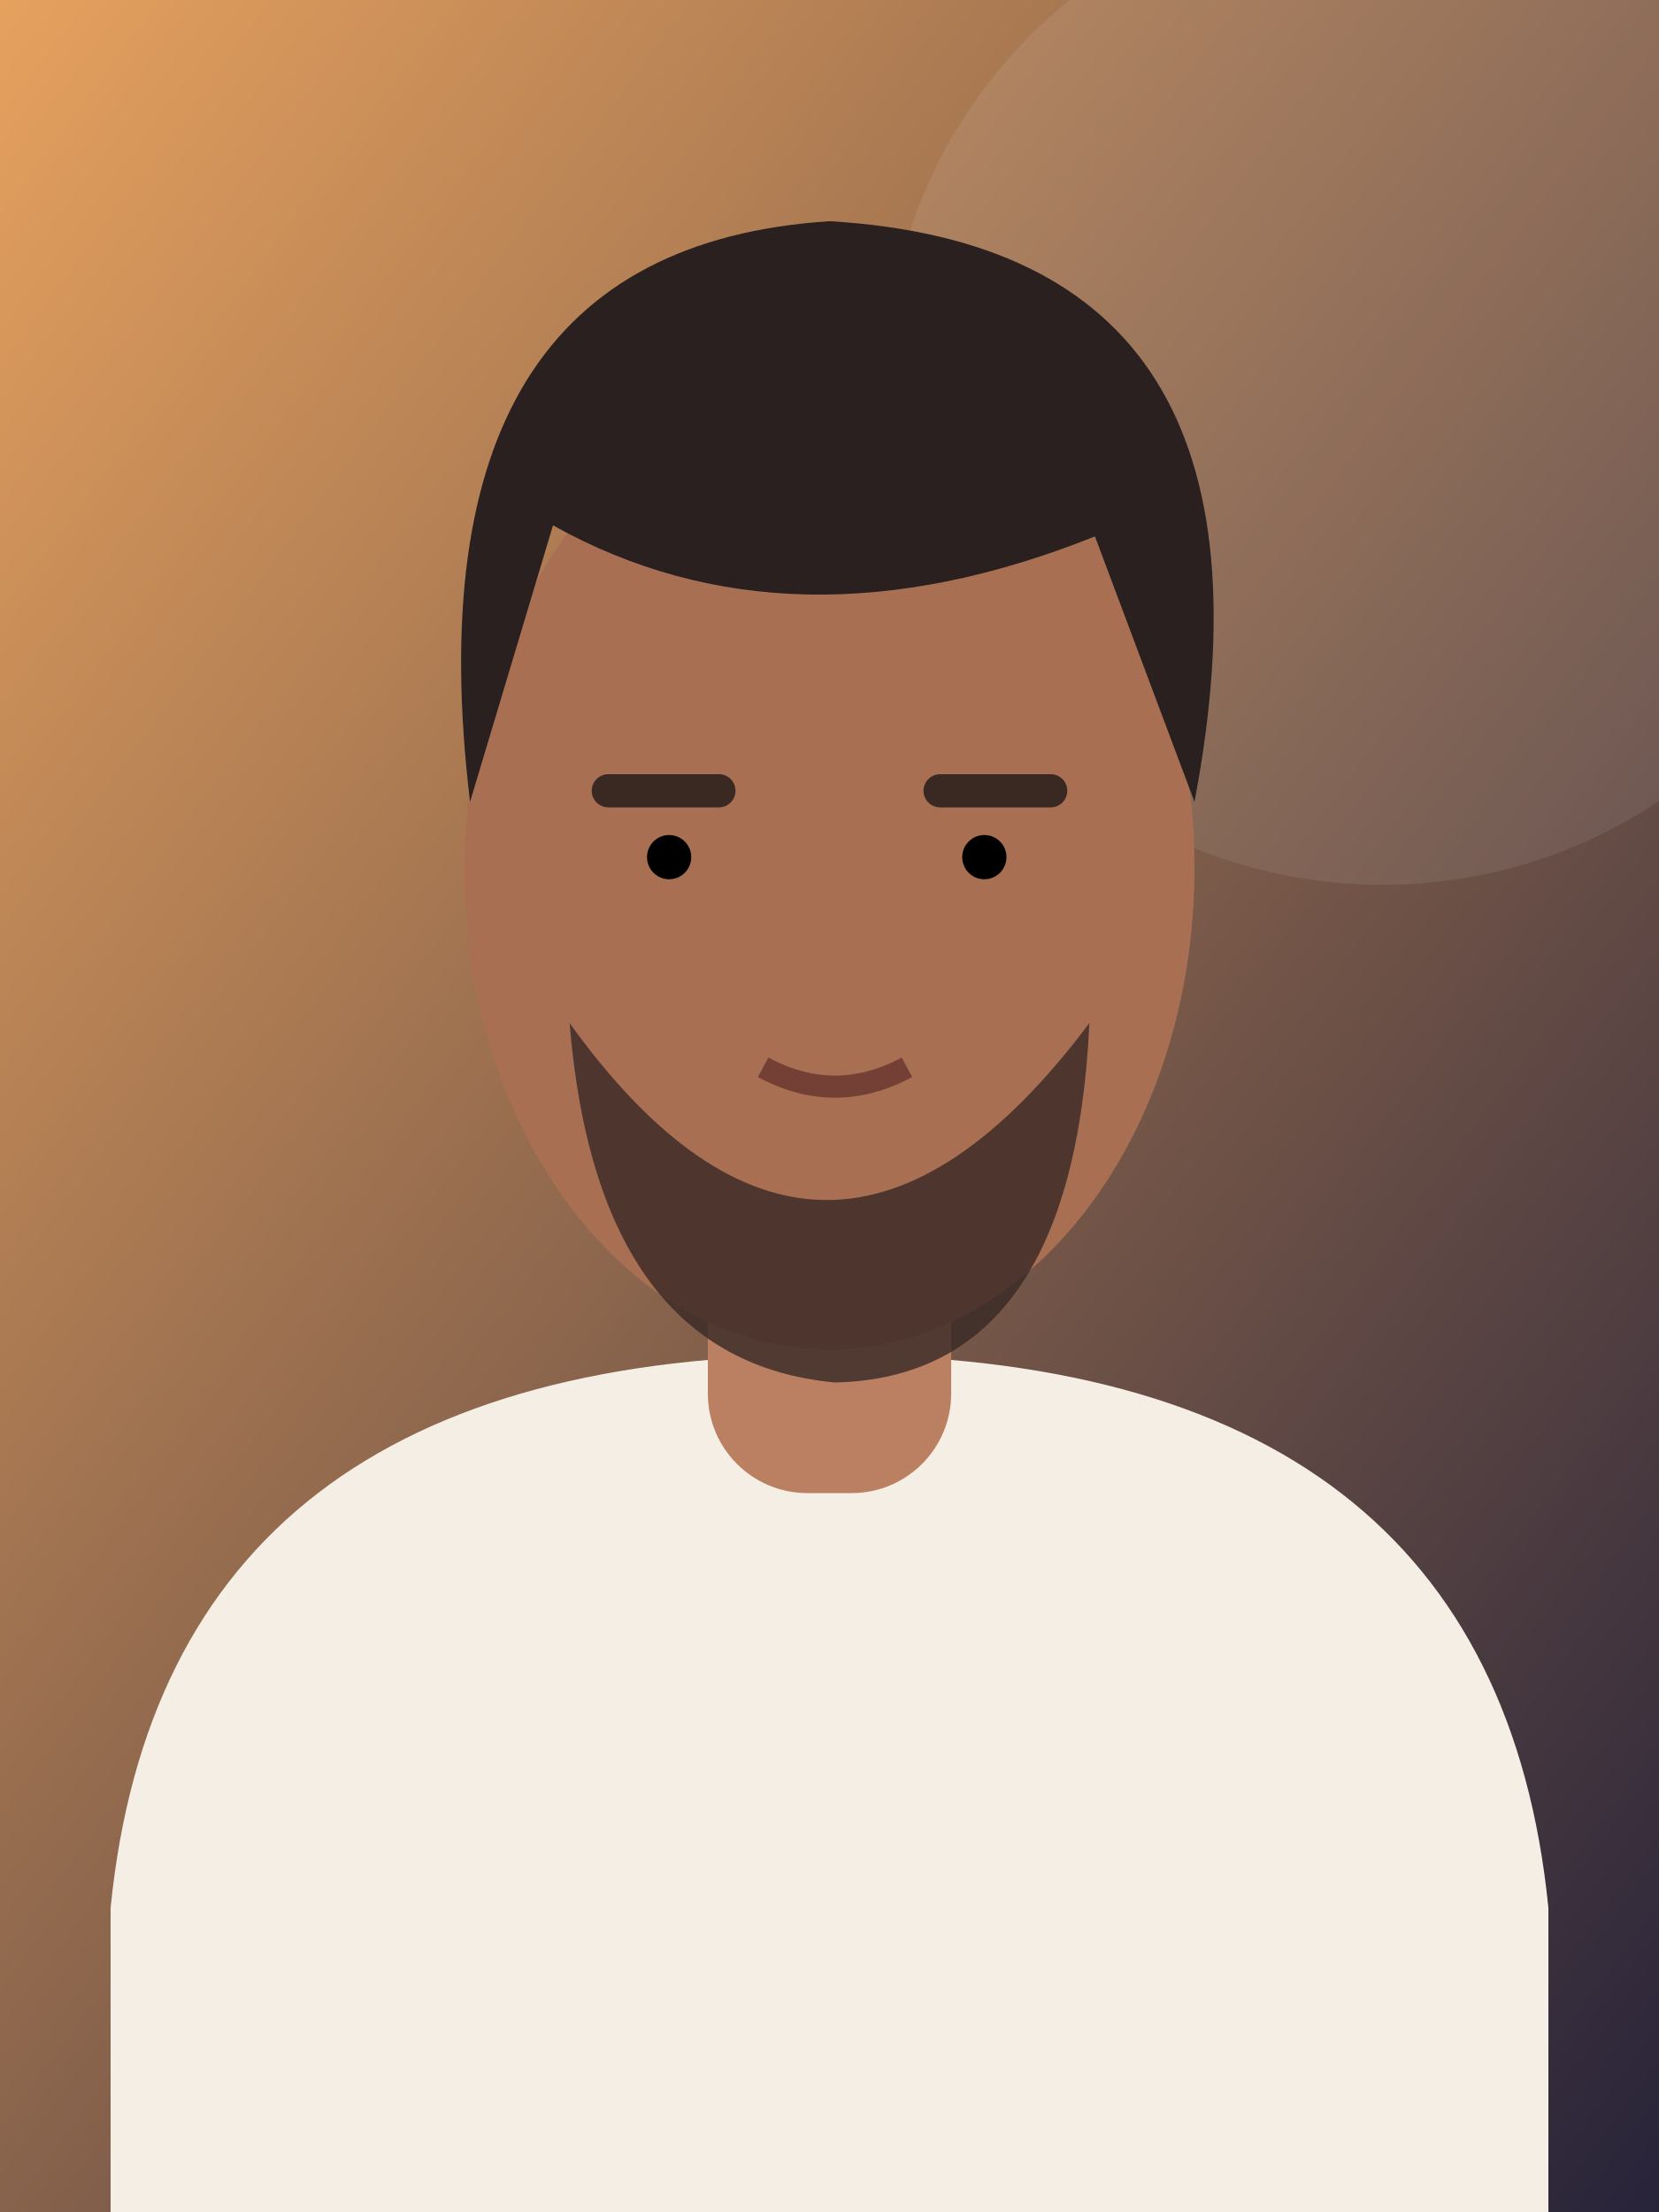
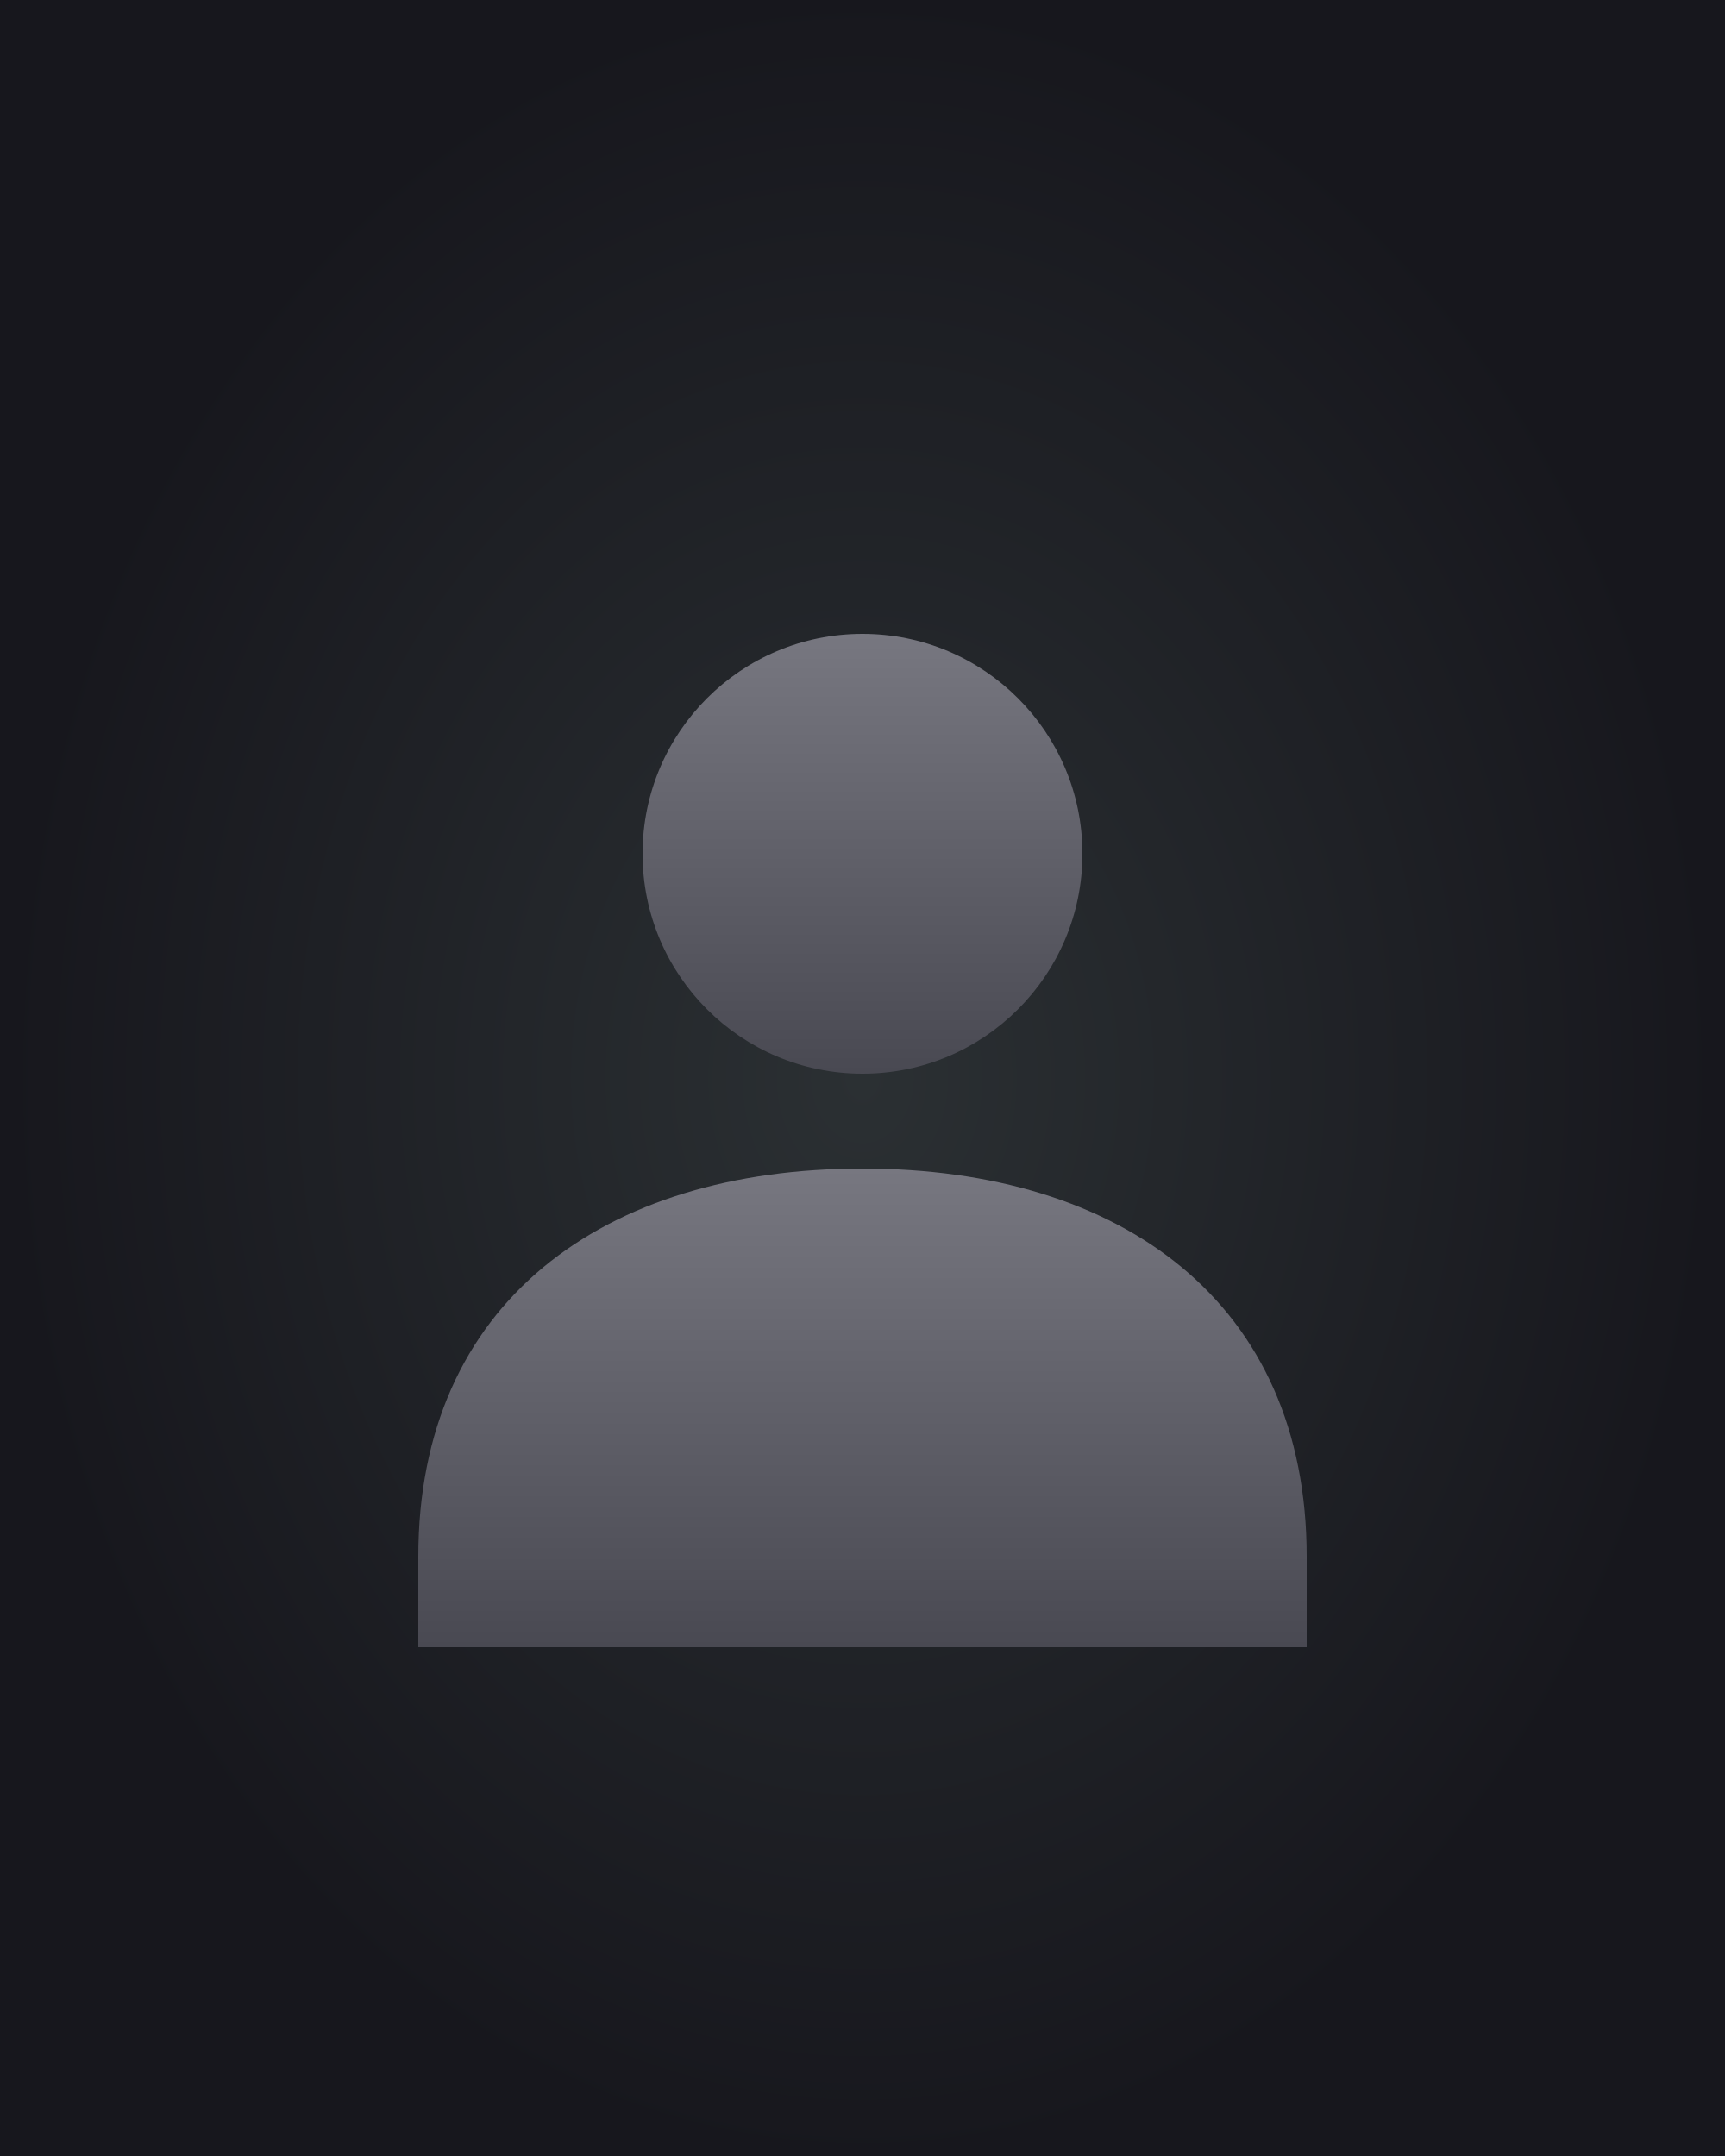
- <svg xmlns="http://www.w3.org/2000/svg" viewBox="0 0 300 400">
+ <svg xmlns="http://www.w3.org/2000/svg" width="400" height="500" viewBox="0 0 400 500">
  <defs>
-     <linearGradient id="b" x2="1" y2="1">
-       <stop stop-color="#e6a15e" />
-       <stop offset="1" stop-color="#272339" />
+     <radialGradient id="bg">
+       <stop stop-color="#2B3033" />
+       <stop offset="1" stop-color="#17171D" />
+     </radialGradient>
+     <linearGradient id="shape" x2="0" y2="1">
+       <stop stop-color="#777780" />
+       <stop offset="1" stop-color="#494952" />
    </linearGradient>
  </defs>
-   <path fill="url(#b)" d="M0 0h300v400H0z" />
-   <circle cx="250" cy="70" r="90" fill="white" opacity=".08" />
-   <path d="M20 400v-55q10-100 130-100t130 100v55" fill="#f4eee4" />
-   <rect x="128" y="207" width="44" height="63" rx="18" fill="#bb8062" />
-   <ellipse cx="150" cy="157" rx="66" ry="87" fill="#a86f53" />
-   <path d="M85 145q-12-100 65-105q85 5 66 105l-18-48q-55 22-98-2z" fill="#29201f" />
-   <path d="M103 185q46 64 94 0q-3 64-46 65q-43-4-48-65" fill="#372824" opacity=".8" />
-   <path d="M110 143h20m40 0h20" stroke="#3a2822" stroke-width="6" stroke-linecap="round" />
-   <path d="M138 193q13 7 26 0" stroke="#743f34" stroke-width="4" fill="none" />
-   <circle cx="121" cy="155" r="4" />
-   <circle cx="178" cy="155" r="4" />
+   <rect width="400" height="500" fill="url(#bg)" />
+   <circle cx="200" cy="198" r="51" fill="url(#shape)" />
+   <path d="M97 361C97 302 140 271 200 271S303 302 303 361V382H97Z" fill="url(#shape)" />
</svg>
